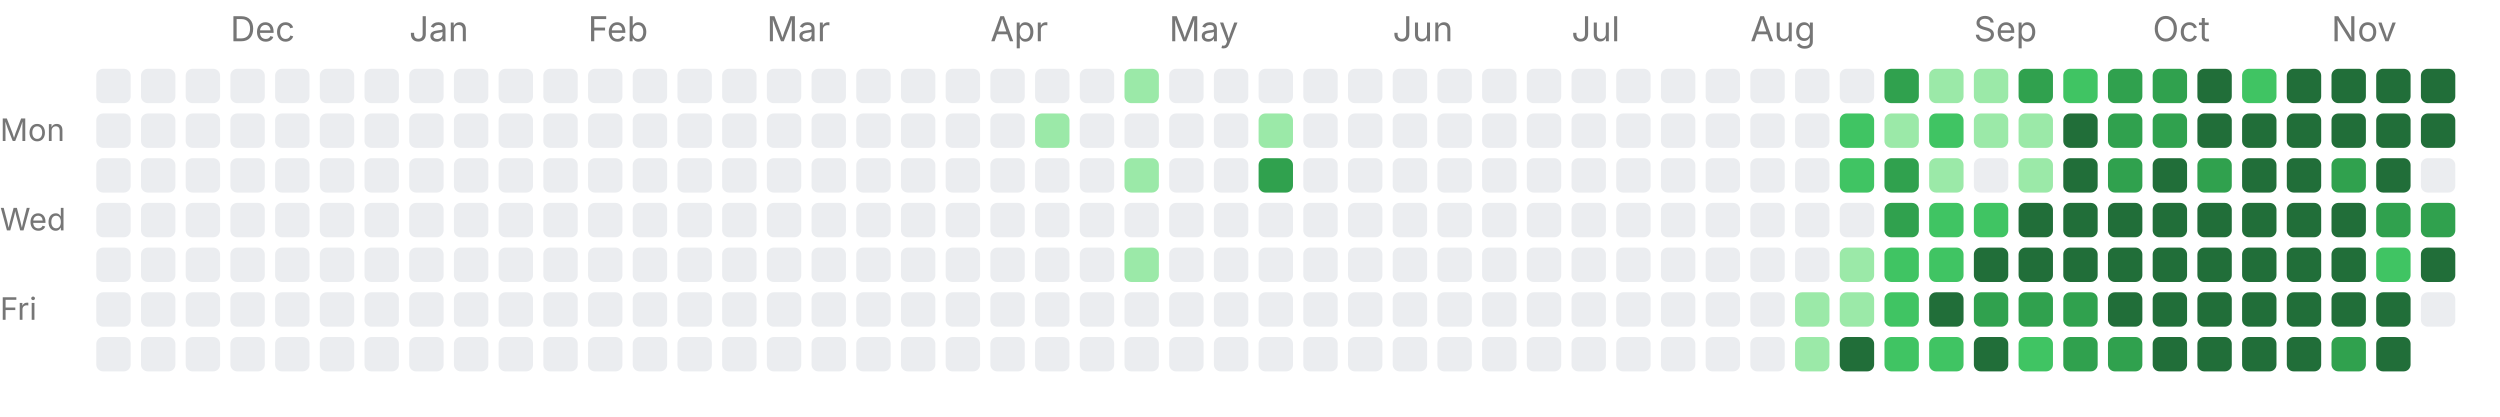
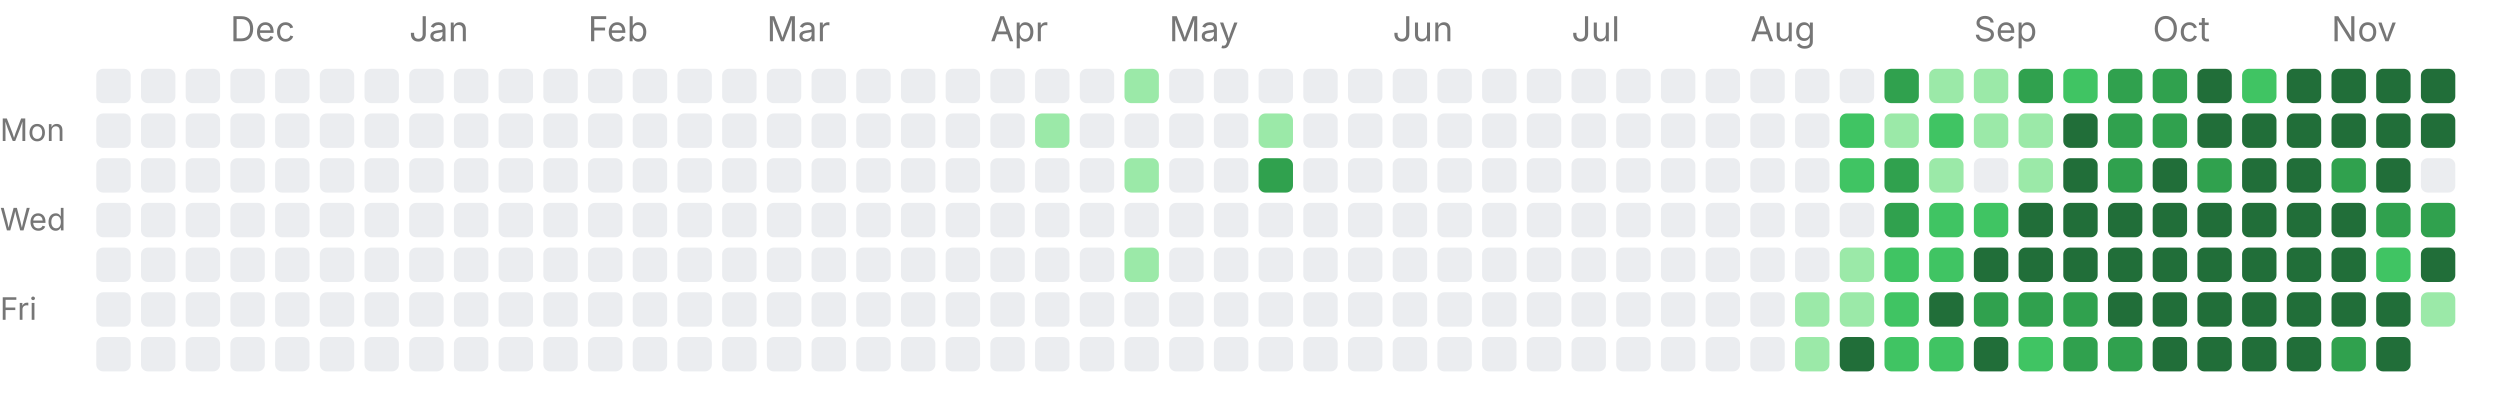
<svg xmlns="http://www.w3.org/2000/svg" viewBox="0 0 727 121" width="100%">
  <style>
    .day { shape-rendering: geometricPrecision; outline: none; }
    .day:hover { stroke: #0369a1; stroke-width: 1.5; }
  </style>
  <g>
    <text x="67" y="12" font-size="10" fill="#767676" font-family="-apple-system, BlinkMacSystemFont, Segoe UI, sans-serif">Dec</text>
    <text x="119" y="12" font-size="10" fill="#767676" font-family="-apple-system, BlinkMacSystemFont, Segoe UI, sans-serif">Jan</text>
    <text x="171" y="12" font-size="10" fill="#767676" font-family="-apple-system, BlinkMacSystemFont, Segoe UI, sans-serif">Feb</text>
    <text x="223" y="12" font-size="10" fill="#767676" font-family="-apple-system, BlinkMacSystemFont, Segoe UI, sans-serif">Mar</text>
    <text x="288" y="12" font-size="10" fill="#767676" font-family="-apple-system, BlinkMacSystemFont, Segoe UI, sans-serif">Apr</text>
    <text x="340" y="12" font-size="10" fill="#767676" font-family="-apple-system, BlinkMacSystemFont, Segoe UI, sans-serif">May</text>
    <text x="405" y="12" font-size="10" fill="#767676" font-family="-apple-system, BlinkMacSystemFont, Segoe UI, sans-serif">Jun</text>
    <text x="457" y="12" font-size="10" fill="#767676" font-family="-apple-system, BlinkMacSystemFont, Segoe UI, sans-serif">Jul</text>
    <text x="509" y="12" font-size="10" fill="#767676" font-family="-apple-system, BlinkMacSystemFont, Segoe UI, sans-serif">Aug</text>
    <text x="574" y="12" font-size="10" fill="#767676" font-family="-apple-system, BlinkMacSystemFont, Segoe UI, sans-serif">Sep</text>
    <text x="626" y="12" font-size="10" fill="#767676" font-family="-apple-system, BlinkMacSystemFont, Segoe UI, sans-serif">Oct</text>
    <text x="678" y="12" font-size="10" fill="#767676" font-family="-apple-system, BlinkMacSystemFont, Segoe UI, sans-serif">Nov</text>
    <text x="0" y="41" font-size="9" fill="#767676" font-family="-apple-system, BlinkMacSystemFont, Segoe UI, sans-serif">Mon</text>
    <text x="0" y="67" font-size="9" fill="#767676" font-family="-apple-system, BlinkMacSystemFont, Segoe UI, sans-serif">Wed</text>
    <text x="0" y="93" font-size="9" fill="#767676" font-family="-apple-system, BlinkMacSystemFont, Segoe UI, sans-serif">Fri</text>
    <rect class="day" width="10" height="10" x="28" y="20" fill="#ebedf0" rx="2" ry="2" data-date="2025-11-16" data-count="0" />
    <rect class="day" width="10" height="10" x="28" y="33" fill="#ebedf0" rx="2" ry="2" data-date="2025-11-17" data-count="0" />
    <rect class="day" width="10" height="10" x="28" y="46" fill="#ebedf0" rx="2" ry="2" data-date="2025-11-18" data-count="0" />
    <rect class="day" width="10" height="10" x="28" y="59" fill="#ebedf0" rx="2" ry="2" data-date="2025-11-19" data-count="0" />
    <rect class="day" width="10" height="10" x="28" y="72" fill="#ebedf0" rx="2" ry="2" data-date="2025-11-20" data-count="0" />
    <rect class="day" width="10" height="10" x="28" y="85" fill="#ebedf0" rx="2" ry="2" data-date="2025-11-21" data-count="0" />
    <rect class="day" width="10" height="10" x="28" y="98" fill="#ebedf0" rx="2" ry="2" data-date="2025-11-22" data-count="0" />
    <rect class="day" width="10" height="10" x="41" y="20" fill="#ebedf0" rx="2" ry="2" data-date="2025-11-23" data-count="0" />
    <rect class="day" width="10" height="10" x="41" y="33" fill="#ebedf0" rx="2" ry="2" data-date="2025-11-24" data-count="0" />
    <rect class="day" width="10" height="10" x="41" y="46" fill="#ebedf0" rx="2" ry="2" data-date="2025-11-25" data-count="0" />
    <rect class="day" width="10" height="10" x="41" y="59" fill="#ebedf0" rx="2" ry="2" data-date="2025-11-26" data-count="0" />
    <rect class="day" width="10" height="10" x="41" y="72" fill="#ebedf0" rx="2" ry="2" data-date="2025-11-27" data-count="0" />
    <rect class="day" width="10" height="10" x="41" y="85" fill="#ebedf0" rx="2" ry="2" data-date="2025-11-28" data-count="0" />
    <rect class="day" width="10" height="10" x="41" y="98" fill="#ebedf0" rx="2" ry="2" data-date="2025-11-29" data-count="0" />
    <rect class="day" width="10" height="10" x="54" y="20" fill="#ebedf0" rx="2" ry="2" data-date="2025-11-30" data-count="0" />
    <rect class="day" width="10" height="10" x="54" y="33" fill="#ebedf0" rx="2" ry="2" data-date="2025-12-01" data-count="0" />
    <rect class="day" width="10" height="10" x="54" y="46" fill="#ebedf0" rx="2" ry="2" data-date="2025-12-02" data-count="0" />
    <rect class="day" width="10" height="10" x="54" y="59" fill="#ebedf0" rx="2" ry="2" data-date="2025-12-03" data-count="0" />
    <rect class="day" width="10" height="10" x="54" y="72" fill="#ebedf0" rx="2" ry="2" data-date="2025-12-04" data-count="0" />
    <rect class="day" width="10" height="10" x="54" y="85" fill="#ebedf0" rx="2" ry="2" data-date="2025-12-05" data-count="0" />
    <rect class="day" width="10" height="10" x="54" y="98" fill="#ebedf0" rx="2" ry="2" data-date="2025-12-06" data-count="0" />
    <rect class="day" width="10" height="10" x="67" y="20" fill="#ebedf0" rx="2" ry="2" data-date="2025-12-07" data-count="0" />
    <rect class="day" width="10" height="10" x="67" y="33" fill="#ebedf0" rx="2" ry="2" data-date="2025-12-08" data-count="0" />
    <rect class="day" width="10" height="10" x="67" y="46" fill="#ebedf0" rx="2" ry="2" data-date="2025-12-09" data-count="0" />
    <rect class="day" width="10" height="10" x="67" y="59" fill="#ebedf0" rx="2" ry="2" data-date="2025-12-10" data-count="0" />
    <rect class="day" width="10" height="10" x="67" y="72" fill="#ebedf0" rx="2" ry="2" data-date="2025-12-11" data-count="0" />
    <rect class="day" width="10" height="10" x="67" y="85" fill="#ebedf0" rx="2" ry="2" data-date="2025-12-12" data-count="0" />
    <rect class="day" width="10" height="10" x="67" y="98" fill="#ebedf0" rx="2" ry="2" data-date="2025-12-13" data-count="0" />
    <rect class="day" width="10" height="10" x="80" y="20" fill="#ebedf0" rx="2" ry="2" data-date="2025-12-14" data-count="0" />
    <rect class="day" width="10" height="10" x="80" y="33" fill="#ebedf0" rx="2" ry="2" data-date="2025-12-15" data-count="0" />
    <rect class="day" width="10" height="10" x="80" y="46" fill="#ebedf0" rx="2" ry="2" data-date="2025-12-16" data-count="0" />
    <rect class="day" width="10" height="10" x="80" y="59" fill="#ebedf0" rx="2" ry="2" data-date="2025-12-17" data-count="0" />
    <rect class="day" width="10" height="10" x="80" y="72" fill="#ebedf0" rx="2" ry="2" data-date="2025-12-18" data-count="0" />
    <rect class="day" width="10" height="10" x="80" y="85" fill="#ebedf0" rx="2" ry="2" data-date="2025-12-19" data-count="0" />
    <rect class="day" width="10" height="10" x="80" y="98" fill="#ebedf0" rx="2" ry="2" data-date="2025-12-20" data-count="0" />
    <rect class="day" width="10" height="10" x="93" y="20" fill="#ebedf0" rx="2" ry="2" data-date="2025-12-21" data-count="0" />
    <rect class="day" width="10" height="10" x="93" y="33" fill="#ebedf0" rx="2" ry="2" data-date="2025-12-22" data-count="0" />
    <rect class="day" width="10" height="10" x="93" y="46" fill="#ebedf0" rx="2" ry="2" data-date="2025-12-23" data-count="0" />
    <rect class="day" width="10" height="10" x="93" y="59" fill="#ebedf0" rx="2" ry="2" data-date="2025-12-24" data-count="0" />
    <rect class="day" width="10" height="10" x="93" y="72" fill="#ebedf0" rx="2" ry="2" data-date="2025-12-25" data-count="0" />
    <rect class="day" width="10" height="10" x="93" y="85" fill="#ebedf0" rx="2" ry="2" data-date="2025-12-26" data-count="0" />
    <rect class="day" width="10" height="10" x="93" y="98" fill="#ebedf0" rx="2" ry="2" data-date="2025-12-27" data-count="0" />
    <rect class="day" width="10" height="10" x="106" y="20" fill="#ebedf0" rx="2" ry="2" data-date="2025-12-28" data-count="0" />
    <rect class="day" width="10" height="10" x="106" y="33" fill="#ebedf0" rx="2" ry="2" data-date="2025-12-29" data-count="0" />
    <rect class="day" width="10" height="10" x="106" y="46" fill="#ebedf0" rx="2" ry="2" data-date="2025-12-30" data-count="0" />
    <rect class="day" width="10" height="10" x="106" y="59" fill="#ebedf0" rx="2" ry="2" data-date="2025-12-31" data-count="0" />
    <rect class="day" width="10" height="10" x="106" y="72" fill="#ebedf0" rx="2" ry="2" data-date="2026-01-01" data-count="0" />
    <rect class="day" width="10" height="10" x="106" y="85" fill="#ebedf0" rx="2" ry="2" data-date="2026-01-02" data-count="0" />
    <rect class="day" width="10" height="10" x="106" y="98" fill="#ebedf0" rx="2" ry="2" data-date="2026-01-03" data-count="0" />
    <rect class="day" width="10" height="10" x="119" y="20" fill="#ebedf0" rx="2" ry="2" data-date="2026-01-04" data-count="0" />
    <rect class="day" width="10" height="10" x="119" y="33" fill="#ebedf0" rx="2" ry="2" data-date="2026-01-05" data-count="0" />
    <rect class="day" width="10" height="10" x="119" y="46" fill="#ebedf0" rx="2" ry="2" data-date="2026-01-06" data-count="0" />
    <rect class="day" width="10" height="10" x="119" y="59" fill="#ebedf0" rx="2" ry="2" data-date="2026-01-07" data-count="0" />
    <rect class="day" width="10" height="10" x="119" y="72" fill="#ebedf0" rx="2" ry="2" data-date="2026-01-08" data-count="0" />
    <rect class="day" width="10" height="10" x="119" y="85" fill="#ebedf0" rx="2" ry="2" data-date="2026-01-09" data-count="0" />
    <rect class="day" width="10" height="10" x="119" y="98" fill="#ebedf0" rx="2" ry="2" data-date="2026-01-10" data-count="0" />
    <rect class="day" width="10" height="10" x="132" y="20" fill="#ebedf0" rx="2" ry="2" data-date="2026-01-11" data-count="0" />
    <rect class="day" width="10" height="10" x="132" y="33" fill="#ebedf0" rx="2" ry="2" data-date="2026-01-12" data-count="0" />
    <rect class="day" width="10" height="10" x="132" y="46" fill="#ebedf0" rx="2" ry="2" data-date="2026-01-13" data-count="0" />
    <rect class="day" width="10" height="10" x="132" y="59" fill="#ebedf0" rx="2" ry="2" data-date="2026-01-14" data-count="0" />
    <rect class="day" width="10" height="10" x="132" y="72" fill="#ebedf0" rx="2" ry="2" data-date="2026-01-15" data-count="0" />
    <rect class="day" width="10" height="10" x="132" y="85" fill="#ebedf0" rx="2" ry="2" data-date="2026-01-16" data-count="0" />
    <rect class="day" width="10" height="10" x="132" y="98" fill="#ebedf0" rx="2" ry="2" data-date="2026-01-17" data-count="0" />
    <rect class="day" width="10" height="10" x="145" y="20" fill="#ebedf0" rx="2" ry="2" data-date="2026-01-18" data-count="0" />
    <rect class="day" width="10" height="10" x="145" y="33" fill="#ebedf0" rx="2" ry="2" data-date="2026-01-19" data-count="0" />
    <rect class="day" width="10" height="10" x="145" y="46" fill="#ebedf0" rx="2" ry="2" data-date="2026-01-20" data-count="0" />
    <rect class="day" width="10" height="10" x="145" y="59" fill="#ebedf0" rx="2" ry="2" data-date="2026-01-21" data-count="0" />
    <rect class="day" width="10" height="10" x="145" y="72" fill="#ebedf0" rx="2" ry="2" data-date="2026-01-22" data-count="0" />
    <rect class="day" width="10" height="10" x="145" y="85" fill="#ebedf0" rx="2" ry="2" data-date="2026-01-23" data-count="0" />
    <rect class="day" width="10" height="10" x="145" y="98" fill="#ebedf0" rx="2" ry="2" data-date="2026-01-24" data-count="0" />
    <rect class="day" width="10" height="10" x="158" y="20" fill="#ebedf0" rx="2" ry="2" data-date="2026-01-25" data-count="0" />
    <rect class="day" width="10" height="10" x="158" y="33" fill="#ebedf0" rx="2" ry="2" data-date="2026-01-26" data-count="0" />
    <rect class="day" width="10" height="10" x="158" y="46" fill="#ebedf0" rx="2" ry="2" data-date="2026-01-27" data-count="0" />
    <rect class="day" width="10" height="10" x="158" y="59" fill="#ebedf0" rx="2" ry="2" data-date="2026-01-28" data-count="0" />
    <rect class="day" width="10" height="10" x="158" y="72" fill="#ebedf0" rx="2" ry="2" data-date="2026-01-29" data-count="0" />
    <rect class="day" width="10" height="10" x="158" y="85" fill="#ebedf0" rx="2" ry="2" data-date="2026-01-30" data-count="0" />
    <rect class="day" width="10" height="10" x="158" y="98" fill="#ebedf0" rx="2" ry="2" data-date="2026-01-31" data-count="0" />
    <rect class="day" width="10" height="10" x="171" y="20" fill="#ebedf0" rx="2" ry="2" data-date="2026-02-01" data-count="0" />
    <rect class="day" width="10" height="10" x="171" y="33" fill="#ebedf0" rx="2" ry="2" data-date="2026-02-02" data-count="0" />
    <rect class="day" width="10" height="10" x="171" y="46" fill="#ebedf0" rx="2" ry="2" data-date="2026-02-03" data-count="0" />
    <rect class="day" width="10" height="10" x="171" y="59" fill="#ebedf0" rx="2" ry="2" data-date="2026-02-04" data-count="0" />
    <rect class="day" width="10" height="10" x="171" y="72" fill="#ebedf0" rx="2" ry="2" data-date="2026-02-05" data-count="0" />
    <rect class="day" width="10" height="10" x="171" y="85" fill="#ebedf0" rx="2" ry="2" data-date="2026-02-06" data-count="0" />
    <rect class="day" width="10" height="10" x="171" y="98" fill="#ebedf0" rx="2" ry="2" data-date="2026-02-07" data-count="0" />
    <rect class="day" width="10" height="10" x="184" y="20" fill="#ebedf0" rx="2" ry="2" data-date="2026-02-08" data-count="0" />
    <rect class="day" width="10" height="10" x="184" y="33" fill="#ebedf0" rx="2" ry="2" data-date="2026-02-09" data-count="0" />
    <rect class="day" width="10" height="10" x="184" y="46" fill="#ebedf0" rx="2" ry="2" data-date="2026-02-10" data-count="0" />
    <rect class="day" width="10" height="10" x="184" y="59" fill="#ebedf0" rx="2" ry="2" data-date="2026-02-11" data-count="0" />
    <rect class="day" width="10" height="10" x="184" y="72" fill="#ebedf0" rx="2" ry="2" data-date="2026-02-12" data-count="0" />
    <rect class="day" width="10" height="10" x="184" y="85" fill="#ebedf0" rx="2" ry="2" data-date="2026-02-13" data-count="0" />
    <rect class="day" width="10" height="10" x="184" y="98" fill="#ebedf0" rx="2" ry="2" data-date="2026-02-14" data-count="0" />
    <rect class="day" width="10" height="10" x="197" y="20" fill="#ebedf0" rx="2" ry="2" data-date="2026-02-15" data-count="0" />
    <rect class="day" width="10" height="10" x="197" y="33" fill="#ebedf0" rx="2" ry="2" data-date="2026-02-16" data-count="0" />
    <rect class="day" width="10" height="10" x="197" y="46" fill="#ebedf0" rx="2" ry="2" data-date="2026-02-17" data-count="0" />
    <rect class="day" width="10" height="10" x="197" y="59" fill="#ebedf0" rx="2" ry="2" data-date="2026-02-18" data-count="0" />
    <rect class="day" width="10" height="10" x="197" y="72" fill="#ebedf0" rx="2" ry="2" data-date="2026-02-19" data-count="0" />
    <rect class="day" width="10" height="10" x="197" y="85" fill="#ebedf0" rx="2" ry="2" data-date="2026-02-20" data-count="0" />
    <rect class="day" width="10" height="10" x="197" y="98" fill="#ebedf0" rx="2" ry="2" data-date="2026-02-21" data-count="0" />
    <rect class="day" width="10" height="10" x="210" y="20" fill="#ebedf0" rx="2" ry="2" data-date="2026-02-22" data-count="0" />
    <rect class="day" width="10" height="10" x="210" y="33" fill="#ebedf0" rx="2" ry="2" data-date="2026-02-23" data-count="0" />
    <rect class="day" width="10" height="10" x="210" y="46" fill="#ebedf0" rx="2" ry="2" data-date="2026-02-24" data-count="0" />
    <rect class="day" width="10" height="10" x="210" y="59" fill="#ebedf0" rx="2" ry="2" data-date="2026-02-25" data-count="0" />
    <rect class="day" width="10" height="10" x="210" y="72" fill="#ebedf0" rx="2" ry="2" data-date="2026-02-26" data-count="0" />
    <rect class="day" width="10" height="10" x="210" y="85" fill="#ebedf0" rx="2" ry="2" data-date="2026-02-27" data-count="0" />
    <rect class="day" width="10" height="10" x="210" y="98" fill="#ebedf0" rx="2" ry="2" data-date="2026-02-28" data-count="0" />
    <rect class="day" width="10" height="10" x="223" y="20" fill="#ebedf0" rx="2" ry="2" data-date="2026-03-01" data-count="0" />
    <rect class="day" width="10" height="10" x="223" y="33" fill="#ebedf0" rx="2" ry="2" data-date="2026-03-02" data-count="0" />
    <rect class="day" width="10" height="10" x="223" y="46" fill="#ebedf0" rx="2" ry="2" data-date="2026-03-03" data-count="0" />
    <rect class="day" width="10" height="10" x="223" y="59" fill="#ebedf0" rx="2" ry="2" data-date="2026-03-04" data-count="0" />
    <rect class="day" width="10" height="10" x="223" y="72" fill="#ebedf0" rx="2" ry="2" data-date="2026-03-05" data-count="0" />
    <rect class="day" width="10" height="10" x="223" y="85" fill="#ebedf0" rx="2" ry="2" data-date="2026-03-06" data-count="0" />
    <rect class="day" width="10" height="10" x="223" y="98" fill="#ebedf0" rx="2" ry="2" data-date="2026-03-07" data-count="0" />
    <rect class="day" width="10" height="10" x="236" y="20" fill="#ebedf0" rx="2" ry="2" data-date="2026-03-08" data-count="0" />
    <rect class="day" width="10" height="10" x="236" y="33" fill="#ebedf0" rx="2" ry="2" data-date="2026-03-09" data-count="0" />
    <rect class="day" width="10" height="10" x="236" y="46" fill="#ebedf0" rx="2" ry="2" data-date="2026-03-10" data-count="0" />
    <rect class="day" width="10" height="10" x="236" y="59" fill="#ebedf0" rx="2" ry="2" data-date="2026-03-11" data-count="0" />
    <rect class="day" width="10" height="10" x="236" y="72" fill="#ebedf0" rx="2" ry="2" data-date="2026-03-12" data-count="0" />
    <rect class="day" width="10" height="10" x="236" y="85" fill="#ebedf0" rx="2" ry="2" data-date="2026-03-13" data-count="0" />
    <rect class="day" width="10" height="10" x="236" y="98" fill="#ebedf0" rx="2" ry="2" data-date="2026-03-14" data-count="0" />
    <rect class="day" width="10" height="10" x="249" y="20" fill="#ebedf0" rx="2" ry="2" data-date="2026-03-15" data-count="0" />
    <rect class="day" width="10" height="10" x="249" y="33" fill="#ebedf0" rx="2" ry="2" data-date="2026-03-16" data-count="0" />
    <rect class="day" width="10" height="10" x="249" y="46" fill="#ebedf0" rx="2" ry="2" data-date="2026-03-17" data-count="0" />
    <rect class="day" width="10" height="10" x="249" y="59" fill="#ebedf0" rx="2" ry="2" data-date="2026-03-18" data-count="0" />
    <rect class="day" width="10" height="10" x="249" y="72" fill="#ebedf0" rx="2" ry="2" data-date="2026-03-19" data-count="0" />
    <rect class="day" width="10" height="10" x="249" y="85" fill="#ebedf0" rx="2" ry="2" data-date="2026-03-20" data-count="0" />
    <rect class="day" width="10" height="10" x="249" y="98" fill="#ebedf0" rx="2" ry="2" data-date="2026-03-21" data-count="0" />
    <rect class="day" width="10" height="10" x="262" y="20" fill="#ebedf0" rx="2" ry="2" data-date="2026-03-22" data-count="0" />
    <rect class="day" width="10" height="10" x="262" y="33" fill="#ebedf0" rx="2" ry="2" data-date="2026-03-23" data-count="0" />
    <rect class="day" width="10" height="10" x="262" y="46" fill="#ebedf0" rx="2" ry="2" data-date="2026-03-24" data-count="0" />
    <rect class="day" width="10" height="10" x="262" y="59" fill="#ebedf0" rx="2" ry="2" data-date="2026-03-25" data-count="0" />
    <rect class="day" width="10" height="10" x="262" y="72" fill="#ebedf0" rx="2" ry="2" data-date="2026-03-26" data-count="0" />
    <rect class="day" width="10" height="10" x="262" y="85" fill="#ebedf0" rx="2" ry="2" data-date="2026-03-27" data-count="0" />
    <rect class="day" width="10" height="10" x="262" y="98" fill="#ebedf0" rx="2" ry="2" data-date="2026-03-28" data-count="0" />
    <rect class="day" width="10" height="10" x="275" y="20" fill="#ebedf0" rx="2" ry="2" data-date="2026-03-29" data-count="0" />
    <rect class="day" width="10" height="10" x="275" y="33" fill="#ebedf0" rx="2" ry="2" data-date="2026-03-30" data-count="0" />
    <rect class="day" width="10" height="10" x="275" y="46" fill="#ebedf0" rx="2" ry="2" data-date="2026-03-31" data-count="0" />
    <rect class="day" width="10" height="10" x="275" y="59" fill="#ebedf0" rx="2" ry="2" data-date="2026-04-01" data-count="0" />
    <rect class="day" width="10" height="10" x="275" y="72" fill="#ebedf0" rx="2" ry="2" data-date="2026-04-02" data-count="0" />
    <rect class="day" width="10" height="10" x="275" y="85" fill="#ebedf0" rx="2" ry="2" data-date="2026-04-03" data-count="0" />
    <rect class="day" width="10" height="10" x="275" y="98" fill="#ebedf0" rx="2" ry="2" data-date="2026-04-04" data-count="0" />
    <rect class="day" width="10" height="10" x="288" y="20" fill="#ebedf0" rx="2" ry="2" data-date="2026-04-05" data-count="0" />
    <rect class="day" width="10" height="10" x="288" y="33" fill="#ebedf0" rx="2" ry="2" data-date="2026-04-06" data-count="0" />
    <rect class="day" width="10" height="10" x="288" y="46" fill="#ebedf0" rx="2" ry="2" data-date="2026-04-07" data-count="0" />
    <rect class="day" width="10" height="10" x="288" y="59" fill="#ebedf0" rx="2" ry="2" data-date="2026-04-08" data-count="0" />
    <rect class="day" width="10" height="10" x="288" y="72" fill="#ebedf0" rx="2" ry="2" data-date="2026-04-09" data-count="0" />
    <rect class="day" width="10" height="10" x="288" y="85" fill="#ebedf0" rx="2" ry="2" data-date="2026-04-10" data-count="0" />
    <rect class="day" width="10" height="10" x="288" y="98" fill="#ebedf0" rx="2" ry="2" data-date="2026-04-11" data-count="0" />
    <rect class="day" width="10" height="10" x="301" y="20" fill="#ebedf0" rx="2" ry="2" data-date="2026-04-12" data-count="0" />
    <rect class="day" width="10" height="10" x="301" y="33" fill="#9be9a8" rx="2" ry="2" data-date="2026-04-13" data-count="2" />
    <rect class="day" width="10" height="10" x="301" y="46" fill="#ebedf0" rx="2" ry="2" data-date="2026-04-14" data-count="0" />
    <rect class="day" width="10" height="10" x="301" y="59" fill="#ebedf0" rx="2" ry="2" data-date="2026-04-15" data-count="0" />
    <rect class="day" width="10" height="10" x="301" y="72" fill="#ebedf0" rx="2" ry="2" data-date="2026-04-16" data-count="0" />
    <rect class="day" width="10" height="10" x="301" y="85" fill="#ebedf0" rx="2" ry="2" data-date="2026-04-17" data-count="0" />
    <rect class="day" width="10" height="10" x="301" y="98" fill="#ebedf0" rx="2" ry="2" data-date="2026-04-18" data-count="0" />
    <rect class="day" width="10" height="10" x="314" y="20" fill="#ebedf0" rx="2" ry="2" data-date="2026-04-19" data-count="0" />
    <rect class="day" width="10" height="10" x="314" y="33" fill="#ebedf0" rx="2" ry="2" data-date="2026-04-20" data-count="0" />
    <rect class="day" width="10" height="10" x="314" y="46" fill="#ebedf0" rx="2" ry="2" data-date="2026-04-21" data-count="0" />
    <rect class="day" width="10" height="10" x="314" y="59" fill="#ebedf0" rx="2" ry="2" data-date="2026-04-22" data-count="0" />
    <rect class="day" width="10" height="10" x="314" y="72" fill="#ebedf0" rx="2" ry="2" data-date="2026-04-23" data-count="0" />
    <rect class="day" width="10" height="10" x="314" y="85" fill="#ebedf0" rx="2" ry="2" data-date="2026-04-24" data-count="0" />
    <rect class="day" width="10" height="10" x="314" y="98" fill="#ebedf0" rx="2" ry="2" data-date="2026-04-25" data-count="0" />
    <rect class="day" width="10" height="10" x="327" y="20" fill="#9be9a8" rx="2" ry="2" data-date="2026-04-26" data-count="3" />
    <rect class="day" width="10" height="10" x="327" y="33" fill="#ebedf0" rx="2" ry="2" data-date="2026-04-27" data-count="0" />
    <rect class="day" width="10" height="10" x="327" y="46" fill="#9be9a8" rx="2" ry="2" data-date="2026-04-28" data-count="2" />
    <rect class="day" width="10" height="10" x="327" y="59" fill="#ebedf0" rx="2" ry="2" data-date="2026-04-29" data-count="0" />
    <rect class="day" width="10" height="10" x="327" y="72" fill="#9be9a8" rx="2" ry="2" data-date="2026-04-30" data-count="1" />
    <rect class="day" width="10" height="10" x="327" y="85" fill="#ebedf0" rx="2" ry="2" data-date="2026-05-01" data-count="0" />
    <rect class="day" width="10" height="10" x="327" y="98" fill="#ebedf0" rx="2" ry="2" data-date="2026-05-02" data-count="0" />
    <rect class="day" width="10" height="10" x="340" y="20" fill="#ebedf0" rx="2" ry="2" data-date="2026-05-03" data-count="0" />
    <rect class="day" width="10" height="10" x="340" y="33" fill="#ebedf0" rx="2" ry="2" data-date="2026-05-04" data-count="0" />
    <rect class="day" width="10" height="10" x="340" y="46" fill="#ebedf0" rx="2" ry="2" data-date="2026-05-05" data-count="0" />
    <rect class="day" width="10" height="10" x="340" y="59" fill="#ebedf0" rx="2" ry="2" data-date="2026-05-06" data-count="0" />
    <rect class="day" width="10" height="10" x="340" y="72" fill="#ebedf0" rx="2" ry="2" data-date="2026-05-07" data-count="0" />
    <rect class="day" width="10" height="10" x="340" y="85" fill="#ebedf0" rx="2" ry="2" data-date="2026-05-08" data-count="0" />
    <rect class="day" width="10" height="10" x="340" y="98" fill="#ebedf0" rx="2" ry="2" data-date="2026-05-09" data-count="0" />
    <rect class="day" width="10" height="10" x="353" y="20" fill="#ebedf0" rx="2" ry="2" data-date="2026-05-10" data-count="0" />
    <rect class="day" width="10" height="10" x="353" y="33" fill="#ebedf0" rx="2" ry="2" data-date="2026-05-11" data-count="0" />
    <rect class="day" width="10" height="10" x="353" y="46" fill="#ebedf0" rx="2" ry="2" data-date="2026-05-12" data-count="0" />
    <rect class="day" width="10" height="10" x="353" y="59" fill="#ebedf0" rx="2" ry="2" data-date="2026-05-13" data-count="0" />
    <rect class="day" width="10" height="10" x="353" y="72" fill="#ebedf0" rx="2" ry="2" data-date="2026-05-14" data-count="0" />
    <rect class="day" width="10" height="10" x="353" y="85" fill="#ebedf0" rx="2" ry="2" data-date="2026-05-15" data-count="0" />
    <rect class="day" width="10" height="10" x="353" y="98" fill="#ebedf0" rx="2" ry="2" data-date="2026-05-16" data-count="0" />
    <rect class="day" width="10" height="10" x="366" y="20" fill="#ebedf0" rx="2" ry="2" data-date="2026-05-17" data-count="0" />
    <rect class="day" width="10" height="10" x="366" y="33" fill="#9be9a8" rx="2" ry="2" data-date="2026-05-18" data-count="4" />
    <rect class="day" width="10" height="10" x="366" y="46" fill="#30a14e" rx="2" ry="2" data-date="2026-05-19" data-count="14" />
    <rect class="day" width="10" height="10" x="366" y="59" fill="#ebedf0" rx="2" ry="2" data-date="2026-05-20" data-count="0" />
    <rect class="day" width="10" height="10" x="366" y="72" fill="#ebedf0" rx="2" ry="2" data-date="2026-05-21" data-count="0" />
    <rect class="day" width="10" height="10" x="366" y="85" fill="#ebedf0" rx="2" ry="2" data-date="2026-05-22" data-count="0" />
    <rect class="day" width="10" height="10" x="366" y="98" fill="#ebedf0" rx="2" ry="2" data-date="2026-05-23" data-count="0" />
    <rect class="day" width="10" height="10" x="379" y="20" fill="#ebedf0" rx="2" ry="2" data-date="2026-05-24" data-count="0" />
    <rect class="day" width="10" height="10" x="379" y="33" fill="#ebedf0" rx="2" ry="2" data-date="2026-05-25" data-count="0" />
    <rect class="day" width="10" height="10" x="379" y="46" fill="#ebedf0" rx="2" ry="2" data-date="2026-05-26" data-count="0" />
    <rect class="day" width="10" height="10" x="379" y="59" fill="#ebedf0" rx="2" ry="2" data-date="2026-05-27" data-count="0" />
    <rect class="day" width="10" height="10" x="379" y="72" fill="#ebedf0" rx="2" ry="2" data-date="2026-05-28" data-count="0" />
    <rect class="day" width="10" height="10" x="379" y="85" fill="#ebedf0" rx="2" ry="2" data-date="2026-05-29" data-count="0" />
    <rect class="day" width="10" height="10" x="379" y="98" fill="#ebedf0" rx="2" ry="2" data-date="2026-05-30" data-count="0" />
    <rect class="day" width="10" height="10" x="392" y="20" fill="#ebedf0" rx="2" ry="2" data-date="2026-05-31" data-count="0" />
    <rect class="day" width="10" height="10" x="392" y="33" fill="#ebedf0" rx="2" ry="2" data-date="2026-06-01" data-count="0" />
    <rect class="day" width="10" height="10" x="392" y="46" fill="#ebedf0" rx="2" ry="2" data-date="2026-06-02" data-count="0" />
    <rect class="day" width="10" height="10" x="392" y="59" fill="#ebedf0" rx="2" ry="2" data-date="2026-06-03" data-count="0" />
    <rect class="day" width="10" height="10" x="392" y="72" fill="#ebedf0" rx="2" ry="2" data-date="2026-06-04" data-count="0" />
    <rect class="day" width="10" height="10" x="392" y="85" fill="#ebedf0" rx="2" ry="2" data-date="2026-06-05" data-count="0" />
    <rect class="day" width="10" height="10" x="392" y="98" fill="#ebedf0" rx="2" ry="2" data-date="2026-06-06" data-count="0" />
    <rect class="day" width="10" height="10" x="405" y="20" fill="#ebedf0" rx="2" ry="2" data-date="2026-06-07" data-count="0" />
    <rect class="day" width="10" height="10" x="405" y="33" fill="#ebedf0" rx="2" ry="2" data-date="2026-06-08" data-count="0" />
    <rect class="day" width="10" height="10" x="405" y="46" fill="#ebedf0" rx="2" ry="2" data-date="2026-06-09" data-count="0" />
    <rect class="day" width="10" height="10" x="405" y="59" fill="#ebedf0" rx="2" ry="2" data-date="2026-06-10" data-count="0" />
    <rect class="day" width="10" height="10" x="405" y="72" fill="#ebedf0" rx="2" ry="2" data-date="2026-06-11" data-count="0" />
    <rect class="day" width="10" height="10" x="405" y="85" fill="#ebedf0" rx="2" ry="2" data-date="2026-06-12" data-count="0" />
    <rect class="day" width="10" height="10" x="405" y="98" fill="#ebedf0" rx="2" ry="2" data-date="2026-06-13" data-count="0" />
    <rect class="day" width="10" height="10" x="418" y="20" fill="#ebedf0" rx="2" ry="2" data-date="2026-06-14" data-count="0" />
    <rect class="day" width="10" height="10" x="418" y="33" fill="#ebedf0" rx="2" ry="2" data-date="2026-06-15" data-count="0" />
    <rect class="day" width="10" height="10" x="418" y="46" fill="#ebedf0" rx="2" ry="2" data-date="2026-06-16" data-count="0" />
    <rect class="day" width="10" height="10" x="418" y="59" fill="#ebedf0" rx="2" ry="2" data-date="2026-06-17" data-count="0" />
    <rect class="day" width="10" height="10" x="418" y="72" fill="#ebedf0" rx="2" ry="2" data-date="2026-06-18" data-count="0" />
    <rect class="day" width="10" height="10" x="418" y="85" fill="#ebedf0" rx="2" ry="2" data-date="2026-06-19" data-count="0" />
    <rect class="day" width="10" height="10" x="418" y="98" fill="#ebedf0" rx="2" ry="2" data-date="2026-06-20" data-count="0" />
    <rect class="day" width="10" height="10" x="431" y="20" fill="#ebedf0" rx="2" ry="2" data-date="2026-06-21" data-count="0" />
    <rect class="day" width="10" height="10" x="431" y="33" fill="#ebedf0" rx="2" ry="2" data-date="2026-06-22" data-count="0" />
    <rect class="day" width="10" height="10" x="431" y="46" fill="#ebedf0" rx="2" ry="2" data-date="2026-06-23" data-count="0" />
    <rect class="day" width="10" height="10" x="431" y="59" fill="#ebedf0" rx="2" ry="2" data-date="2026-06-24" data-count="0" />
    <rect class="day" width="10" height="10" x="431" y="72" fill="#ebedf0" rx="2" ry="2" data-date="2026-06-25" data-count="0" />
    <rect class="day" width="10" height="10" x="431" y="85" fill="#ebedf0" rx="2" ry="2" data-date="2026-06-26" data-count="0" />
    <rect class="day" width="10" height="10" x="431" y="98" fill="#ebedf0" rx="2" ry="2" data-date="2026-06-27" data-count="0" />
    <rect class="day" width="10" height="10" x="444" y="20" fill="#ebedf0" rx="2" ry="2" data-date="2026-06-28" data-count="0" />
    <rect class="day" width="10" height="10" x="444" y="33" fill="#ebedf0" rx="2" ry="2" data-date="2026-06-29" data-count="0" />
    <rect class="day" width="10" height="10" x="444" y="46" fill="#ebedf0" rx="2" ry="2" data-date="2026-06-30" data-count="0" />
    <rect class="day" width="10" height="10" x="444" y="59" fill="#ebedf0" rx="2" ry="2" data-date="2026-07-01" data-count="0" />
    <rect class="day" width="10" height="10" x="444" y="72" fill="#ebedf0" rx="2" ry="2" data-date="2026-07-02" data-count="0" />
    <rect class="day" width="10" height="10" x="444" y="85" fill="#ebedf0" rx="2" ry="2" data-date="2026-07-03" data-count="0" />
    <rect class="day" width="10" height="10" x="444" y="98" fill="#ebedf0" rx="2" ry="2" data-date="2026-07-04" data-count="0" />
    <rect class="day" width="10" height="10" x="457" y="20" fill="#ebedf0" rx="2" ry="2" data-date="2026-07-05" data-count="0" />
    <rect class="day" width="10" height="10" x="457" y="33" fill="#ebedf0" rx="2" ry="2" data-date="2026-07-06" data-count="0" />
    <rect class="day" width="10" height="10" x="457" y="46" fill="#ebedf0" rx="2" ry="2" data-date="2026-07-07" data-count="0" />
    <rect class="day" width="10" height="10" x="457" y="59" fill="#ebedf0" rx="2" ry="2" data-date="2026-07-08" data-count="0" />
    <rect class="day" width="10" height="10" x="457" y="72" fill="#ebedf0" rx="2" ry="2" data-date="2026-07-09" data-count="0" />
    <rect class="day" width="10" height="10" x="457" y="85" fill="#ebedf0" rx="2" ry="2" data-date="2026-07-10" data-count="0" />
    <rect class="day" width="10" height="10" x="457" y="98" fill="#ebedf0" rx="2" ry="2" data-date="2026-07-11" data-count="0" />
    <rect class="day" width="10" height="10" x="470" y="20" fill="#ebedf0" rx="2" ry="2" data-date="2026-07-12" data-count="0" />
    <rect class="day" width="10" height="10" x="470" y="33" fill="#ebedf0" rx="2" ry="2" data-date="2026-07-13" data-count="0" />
    <rect class="day" width="10" height="10" x="470" y="46" fill="#ebedf0" rx="2" ry="2" data-date="2026-07-14" data-count="0" />
    <rect class="day" width="10" height="10" x="470" y="59" fill="#ebedf0" rx="2" ry="2" data-date="2026-07-15" data-count="0" />
    <rect class="day" width="10" height="10" x="470" y="72" fill="#ebedf0" rx="2" ry="2" data-date="2026-07-16" data-count="0" />
    <rect class="day" width="10" height="10" x="470" y="85" fill="#ebedf0" rx="2" ry="2" data-date="2026-07-17" data-count="0" />
    <rect class="day" width="10" height="10" x="470" y="98" fill="#ebedf0" rx="2" ry="2" data-date="2026-07-18" data-count="0" />
    <rect class="day" width="10" height="10" x="483" y="20" fill="#ebedf0" rx="2" ry="2" data-date="2026-07-19" data-count="0" />
    <rect class="day" width="10" height="10" x="483" y="33" fill="#ebedf0" rx="2" ry="2" data-date="2026-07-20" data-count="0" />
    <rect class="day" width="10" height="10" x="483" y="46" fill="#ebedf0" rx="2" ry="2" data-date="2026-07-21" data-count="0" />
    <rect class="day" width="10" height="10" x="483" y="59" fill="#ebedf0" rx="2" ry="2" data-date="2026-07-22" data-count="0" />
    <rect class="day" width="10" height="10" x="483" y="72" fill="#ebedf0" rx="2" ry="2" data-date="2026-07-23" data-count="0" />
    <rect class="day" width="10" height="10" x="483" y="85" fill="#ebedf0" rx="2" ry="2" data-date="2026-07-24" data-count="0" />
    <rect class="day" width="10" height="10" x="483" y="98" fill="#ebedf0" rx="2" ry="2" data-date="2026-07-25" data-count="0" />
    <rect class="day" width="10" height="10" x="496" y="20" fill="#ebedf0" rx="2" ry="2" data-date="2026-07-26" data-count="0" />
    <rect class="day" width="10" height="10" x="496" y="33" fill="#ebedf0" rx="2" ry="2" data-date="2026-07-27" data-count="0" />
    <rect class="day" width="10" height="10" x="496" y="46" fill="#ebedf0" rx="2" ry="2" data-date="2026-07-28" data-count="0" />
    <rect class="day" width="10" height="10" x="496" y="59" fill="#ebedf0" rx="2" ry="2" data-date="2026-07-29" data-count="0" />
    <rect class="day" width="10" height="10" x="496" y="72" fill="#ebedf0" rx="2" ry="2" data-date="2026-07-30" data-count="0" />
    <rect class="day" width="10" height="10" x="496" y="85" fill="#ebedf0" rx="2" ry="2" data-date="2026-07-31" data-count="0" />
    <rect class="day" width="10" height="10" x="496" y="98" fill="#ebedf0" rx="2" ry="2" data-date="2026-08-01" data-count="0" />
    <rect class="day" width="10" height="10" x="509" y="20" fill="#ebedf0" rx="2" ry="2" data-date="2026-08-02" data-count="0" />
    <rect class="day" width="10" height="10" x="509" y="33" fill="#ebedf0" rx="2" ry="2" data-date="2026-08-03" data-count="0" />
    <rect class="day" width="10" height="10" x="509" y="46" fill="#ebedf0" rx="2" ry="2" data-date="2026-08-04" data-count="0" />
    <rect class="day" width="10" height="10" x="509" y="59" fill="#ebedf0" rx="2" ry="2" data-date="2026-08-05" data-count="0" />
    <rect class="day" width="10" height="10" x="509" y="72" fill="#ebedf0" rx="2" ry="2" data-date="2026-08-06" data-count="0" />
    <rect class="day" width="10" height="10" x="509" y="85" fill="#ebedf0" rx="2" ry="2" data-date="2026-08-07" data-count="0" />
    <rect class="day" width="10" height="10" x="509" y="98" fill="#ebedf0" rx="2" ry="2" data-date="2026-08-08" data-count="0" />
    <rect class="day" width="10" height="10" x="522" y="20" fill="#ebedf0" rx="2" ry="2" data-date="2026-08-09" data-count="0" />
    <rect class="day" width="10" height="10" x="522" y="33" fill="#ebedf0" rx="2" ry="2" data-date="2026-08-10" data-count="0" />
    <rect class="day" width="10" height="10" x="522" y="46" fill="#ebedf0" rx="2" ry="2" data-date="2026-08-11" data-count="0" />
    <rect class="day" width="10" height="10" x="522" y="59" fill="#ebedf0" rx="2" ry="2" data-date="2026-08-12" data-count="0" />
    <rect class="day" width="10" height="10" x="522" y="72" fill="#ebedf0" rx="2" ry="2" data-date="2026-08-13" data-count="0" />
    <rect class="day" width="10" height="10" x="522" y="85" fill="#9be9a8" rx="2" ry="2" data-date="2026-08-14" data-count="3" />
    <rect class="day" width="10" height="10" x="522" y="98" fill="#9be9a8" rx="2" ry="2" data-date="2026-08-15" data-count="1" />
    <rect class="day" width="10" height="10" x="535" y="20" fill="#ebedf0" rx="2" ry="2" data-date="2026-08-16" data-count="0" />
    <rect class="day" width="10" height="10" x="535" y="33" fill="#40c463" rx="2" ry="2" data-date="2026-08-17" data-count="5" />
    <rect class="day" width="10" height="10" x="535" y="46" fill="#40c463" rx="2" ry="2" data-date="2026-08-18" data-count="5" />
    <rect class="day" width="10" height="10" x="535" y="59" fill="#ebedf0" rx="2" ry="2" data-date="2026-08-19" data-count="0" />
    <rect class="day" width="10" height="10" x="535" y="72" fill="#9be9a8" rx="2" ry="2" data-date="2026-08-20" data-count="3" />
    <rect class="day" width="10" height="10" x="535" y="85" fill="#9be9a8" rx="2" ry="2" data-date="2026-08-21" data-count="1" />
    <rect class="day" width="10" height="10" x="535" y="98" fill="#216e39" rx="2" ry="2" data-date="2026-08-22" data-count="31" />
    <rect class="day" width="10" height="10" x="548" y="20" fill="#30a14e" rx="2" ry="2" data-date="2026-08-23" data-count="20" />
    <rect class="day" width="10" height="10" x="548" y="33" fill="#9be9a8" rx="2" ry="2" data-date="2026-08-24" data-count="1" />
    <rect class="day" width="10" height="10" x="548" y="46" fill="#30a14e" rx="2" ry="2" data-date="2026-08-25" data-count="15" />
    <rect class="day" width="10" height="10" x="548" y="59" fill="#30a14e" rx="2" ry="2" data-date="2026-08-26" data-count="16" />
    <rect class="day" width="10" height="10" x="548" y="72" fill="#40c463" rx="2" ry="2" data-date="2026-08-27" data-count="10" />
    <rect class="day" width="10" height="10" x="548" y="85" fill="#40c463" rx="2" ry="2" data-date="2026-08-28" data-count="7" />
    <rect class="day" width="10" height="10" x="548" y="98" fill="#40c463" rx="2" ry="2" data-date="2026-08-29" data-count="8" />
    <rect class="day" width="10" height="10" x="561" y="20" fill="#9be9a8" rx="2" ry="2" data-date="2026-08-30" data-count="1" />
    <rect class="day" width="10" height="10" x="561" y="33" fill="#40c463" rx="2" ry="2" data-date="2026-08-31" data-count="7" />
    <rect class="day" width="10" height="10" x="561" y="46" fill="#9be9a8" rx="2" ry="2" data-date="2026-09-01" data-count="2" />
    <rect class="day" width="10" height="10" x="561" y="59" fill="#40c463" rx="2" ry="2" data-date="2026-09-02" data-count="5" />
    <rect class="day" width="10" height="10" x="561" y="72" fill="#40c463" rx="2" ry="2" data-date="2026-09-03" data-count="7" />
    <rect class="day" width="10" height="10" x="561" y="85" fill="#216e39" rx="2" ry="2" data-date="2026-09-04" data-count="26" />
    <rect class="day" width="10" height="10" x="561" y="98" fill="#40c463" rx="2" ry="2" data-date="2026-09-05" data-count="5" />
    <rect class="day" width="10" height="10" x="574" y="20" fill="#9be9a8" rx="2" ry="2" data-date="2026-09-06" data-count="2" />
    <rect class="day" width="10" height="10" x="574" y="33" fill="#9be9a8" rx="2" ry="2" data-date="2026-09-07" data-count="4" />
    <rect class="day" width="10" height="10" x="574" y="46" fill="#ebedf0" rx="2" ry="2" data-date="2026-09-08" data-count="0" />
    <rect class="day" width="10" height="10" x="574" y="59" fill="#40c463" rx="2" ry="2" data-date="2026-09-09" data-count="9" />
    <rect class="day" width="10" height="10" x="574" y="72" fill="#216e39" rx="2" ry="2" data-date="2026-09-10" data-count="52" />
    <rect class="day" width="10" height="10" x="574" y="85" fill="#30a14e" rx="2" ry="2" data-date="2026-09-11" data-count="25" />
    <rect class="day" width="10" height="10" x="574" y="98" fill="#216e39" rx="2" ry="2" data-date="2026-09-12" data-count="48" />
    <rect class="day" width="10" height="10" x="587" y="20" fill="#30a14e" rx="2" ry="2" data-date="2026-09-13" data-count="22" />
    <rect class="day" width="10" height="10" x="587" y="33" fill="#9be9a8" rx="2" ry="2" data-date="2026-09-14" data-count="2" />
    <rect class="day" width="10" height="10" x="587" y="46" fill="#9be9a8" rx="2" ry="2" data-date="2026-09-15" data-count="2" />
    <rect class="day" width="10" height="10" x="587" y="59" fill="#216e39" rx="2" ry="2" data-date="2026-09-16" data-count="37" />
    <rect class="day" width="10" height="10" x="587" y="72" fill="#216e39" rx="2" ry="2" data-date="2026-09-17" data-count="28" />
    <rect class="day" width="10" height="10" x="587" y="85" fill="#30a14e" rx="2" ry="2" data-date="2026-09-18" data-count="25" />
    <rect class="day" width="10" height="10" x="587" y="98" fill="#40c463" rx="2" ry="2" data-date="2026-09-19" data-count="5" />
    <rect class="day" width="10" height="10" x="600" y="20" fill="#40c463" rx="2" ry="2" data-date="2026-09-20" data-count="7" />
    <rect class="day" width="10" height="10" x="600" y="33" fill="#216e39" rx="2" ry="2" data-date="2026-09-21" data-count="26" />
    <rect class="day" width="10" height="10" x="600" y="46" fill="#216e39" rx="2" ry="2" data-date="2026-09-22" data-count="41" />
    <rect class="day" width="10" height="10" x="600" y="59" fill="#216e39" rx="2" ry="2" data-date="2026-09-23" data-count="49" />
    <rect class="day" width="10" height="10" x="600" y="72" fill="#216e39" rx="2" ry="2" data-date="2026-09-24" data-count="60" />
    <rect class="day" width="10" height="10" x="600" y="85" fill="#30a14e" rx="2" ry="2" data-date="2026-09-25" data-count="13" />
    <rect class="day" width="10" height="10" x="600" y="98" fill="#30a14e" rx="2" ry="2" data-date="2026-09-26" data-count="18" />
    <rect class="day" width="10" height="10" x="613" y="20" fill="#30a14e" rx="2" ry="2" data-date="2026-09-27" data-count="23" />
    <rect class="day" width="10" height="10" x="613" y="33" fill="#30a14e" rx="2" ry="2" data-date="2026-09-28" data-count="17" />
    <rect class="day" width="10" height="10" x="613" y="46" fill="#30a14e" rx="2" ry="2" data-date="2026-09-29" data-count="14" />
    <rect class="day" width="10" height="10" x="613" y="59" fill="#216e39" rx="2" ry="2" data-date="2026-09-30" data-count="33" />
    <rect class="day" width="10" height="10" x="613" y="72" fill="#216e39" rx="2" ry="2" data-date="2026-10-01" data-count="29" />
    <rect class="day" width="10" height="10" x="613" y="85" fill="#216e39" rx="2" ry="2" data-date="2026-10-02" data-count="27" />
    <rect class="day" width="10" height="10" x="613" y="98" fill="#30a14e" rx="2" ry="2" data-date="2026-10-03" data-count="22" />
    <rect class="day" width="10" height="10" x="626" y="20" fill="#30a14e" rx="2" ry="2" data-date="2026-10-04" data-count="21" />
    <rect class="day" width="10" height="10" x="626" y="33" fill="#30a14e" rx="2" ry="2" data-date="2026-10-05" data-count="21" />
    <rect class="day" width="10" height="10" x="626" y="46" fill="#216e39" rx="2" ry="2" data-date="2026-10-06" data-count="36" />
    <rect class="day" width="10" height="10" x="626" y="59" fill="#216e39" rx="2" ry="2" data-date="2026-10-07" data-count="124" />
    <rect class="day" width="10" height="10" x="626" y="72" fill="#216e39" rx="2" ry="2" data-date="2026-10-08" data-count="194" />
    <rect class="day" width="10" height="10" x="626" y="85" fill="#216e39" rx="2" ry="2" data-date="2026-10-09" data-count="143" />
    <rect class="day" width="10" height="10" x="626" y="98" fill="#216e39" rx="2" ry="2" data-date="2026-10-10" data-count="218" />
    <rect class="day" width="10" height="10" x="639" y="20" fill="#216e39" rx="2" ry="2" data-date="2026-10-11" data-count="104" />
    <rect class="day" width="10" height="10" x="639" y="33" fill="#216e39" rx="2" ry="2" data-date="2026-10-12" data-count="79" />
    <rect class="day" width="10" height="10" x="639" y="46" fill="#30a14e" rx="2" ry="2" data-date="2026-10-13" data-count="22" />
    <rect class="day" width="10" height="10" x="639" y="59" fill="#216e39" rx="2" ry="2" data-date="2026-10-14" data-count="91" />
    <rect class="day" width="10" height="10" x="639" y="72" fill="#216e39" rx="2" ry="2" data-date="2026-10-15" data-count="105" />
    <rect class="day" width="10" height="10" x="639" y="85" fill="#216e39" rx="2" ry="2" data-date="2026-10-16" data-count="233" />
    <rect class="day" width="10" height="10" x="639" y="98" fill="#216e39" rx="2" ry="2" data-date="2026-10-17" data-count="39" />
    <rect class="day" width="10" height="10" x="652" y="20" fill="#40c463" rx="2" ry="2" data-date="2026-10-18" data-count="11" />
    <rect class="day" width="10" height="10" x="652" y="33" fill="#216e39" rx="2" ry="2" data-date="2026-10-19" data-count="77" />
    <rect class="day" width="10" height="10" x="652" y="46" fill="#216e39" rx="2" ry="2" data-date="2026-10-20" data-count="300" />
    <rect class="day" width="10" height="10" x="652" y="59" fill="#216e39" rx="2" ry="2" data-date="2026-10-21" data-count="130" />
    <rect class="day" width="10" height="10" x="652" y="72" fill="#216e39" rx="2" ry="2" data-date="2026-10-22" data-count="213" />
    <rect class="day" width="10" height="10" x="652" y="85" fill="#216e39" rx="2" ry="2" data-date="2026-10-23" data-count="124" />
    <rect class="day" width="10" height="10" x="652" y="98" fill="#216e39" rx="2" ry="2" data-date="2026-10-24" data-count="72" />
    <rect class="day" width="10" height="10" x="665" y="20" fill="#216e39" rx="2" ry="2" data-date="2026-10-25" data-count="104" />
    <rect class="day" width="10" height="10" x="665" y="33" fill="#216e39" rx="2" ry="2" data-date="2026-10-26" data-count="126" />
    <rect class="day" width="10" height="10" x="665" y="46" fill="#216e39" rx="2" ry="2" data-date="2026-10-27" data-count="71" />
    <rect class="day" width="10" height="10" x="665" y="59" fill="#216e39" rx="2" ry="2" data-date="2026-10-28" data-count="34" />
    <rect class="day" width="10" height="10" x="665" y="72" fill="#216e39" rx="2" ry="2" data-date="2026-10-29" data-count="61" />
    <rect class="day" width="10" height="10" x="665" y="85" fill="#216e39" rx="2" ry="2" data-date="2026-10-30" data-count="46" />
    <rect class="day" width="10" height="10" x="665" y="98" fill="#216e39" rx="2" ry="2" data-date="2026-10-31" data-count="131" />
    <rect class="day" width="10" height="10" x="678" y="20" fill="#216e39" rx="2" ry="2" data-date="2026-11-01" data-count="32" />
    <rect class="day" width="10" height="10" x="678" y="33" fill="#216e39" rx="2" ry="2" data-date="2026-11-02" data-count="40" />
    <rect class="day" width="10" height="10" x="678" y="46" fill="#30a14e" rx="2" ry="2" data-date="2026-11-03" data-count="25" />
    <rect class="day" width="10" height="10" x="678" y="59" fill="#216e39" rx="2" ry="2" data-date="2026-11-04" data-count="27" />
    <rect class="day" width="10" height="10" x="678" y="72" fill="#216e39" rx="2" ry="2" data-date="2026-11-05" data-count="52" />
    <rect class="day" width="10" height="10" x="678" y="85" fill="#216e39" rx="2" ry="2" data-date="2026-11-06" data-count="79" />
    <rect class="day" width="10" height="10" x="678" y="98" fill="#30a14e" rx="2" ry="2" data-date="2026-11-07" data-count="13" />
    <rect class="day" width="10" height="10" x="691" y="20" fill="#216e39" rx="2" ry="2" data-date="2026-11-08" data-count="30" />
    <rect class="day" width="10" height="10" x="691" y="33" fill="#216e39" rx="2" ry="2" data-date="2026-11-09" data-count="31" />
    <rect class="day" width="10" height="10" x="691" y="46" fill="#216e39" rx="2" ry="2" data-date="2026-11-10" data-count="52" />
    <rect class="day" width="10" height="10" x="691" y="59" fill="#30a14e" rx="2" ry="2" data-date="2026-11-11" data-count="15" />
    <rect class="day" width="10" height="10" x="691" y="72" fill="#40c463" rx="2" ry="2" data-date="2026-11-12" data-count="10" />
    <rect class="day" width="10" height="10" x="691" y="85" fill="#216e39" rx="2" ry="2" data-date="2026-11-13" data-count="60" />
    <rect class="day" width="10" height="10" x="691" y="98" fill="#216e39" rx="2" ry="2" data-date="2026-11-14" data-count="27" />
    <rect class="day" width="10" height="10" x="704" y="20" fill="#216e39" rx="2" ry="2" data-date="2026-11-15" data-count="41" />
    <rect class="day" width="10" height="10" x="704" y="33" fill="#216e39" rx="2" ry="2" data-date="2026-11-16" data-count="38" />
    <rect class="day" width="10" height="10" x="704" y="46" fill="#ebedf0" rx="2" ry="2" data-date="2026-11-17" data-count="0" />
    <rect class="day" width="10" height="10" x="704" y="59" fill="#30a14e" rx="2" ry="2" data-date="2026-11-18" data-count="22" />
    <rect class="day" width="10" height="10" x="704" y="72" fill="#216e39" rx="2" ry="2" data-date="2026-11-19" data-count="87" />
-     <rect class="day" width="10" height="10" x="704" y="85" fill="#ebedf0" rx="2" ry="2" data-date="2026-11-20" data-count="0" />
+     <rect class="day" width="10" height="10" x="704" y="85" fill="#9be9a8" rx="2" ry="2" data-date="2026-11-20" data-count="3" />
  </g>
</svg>
